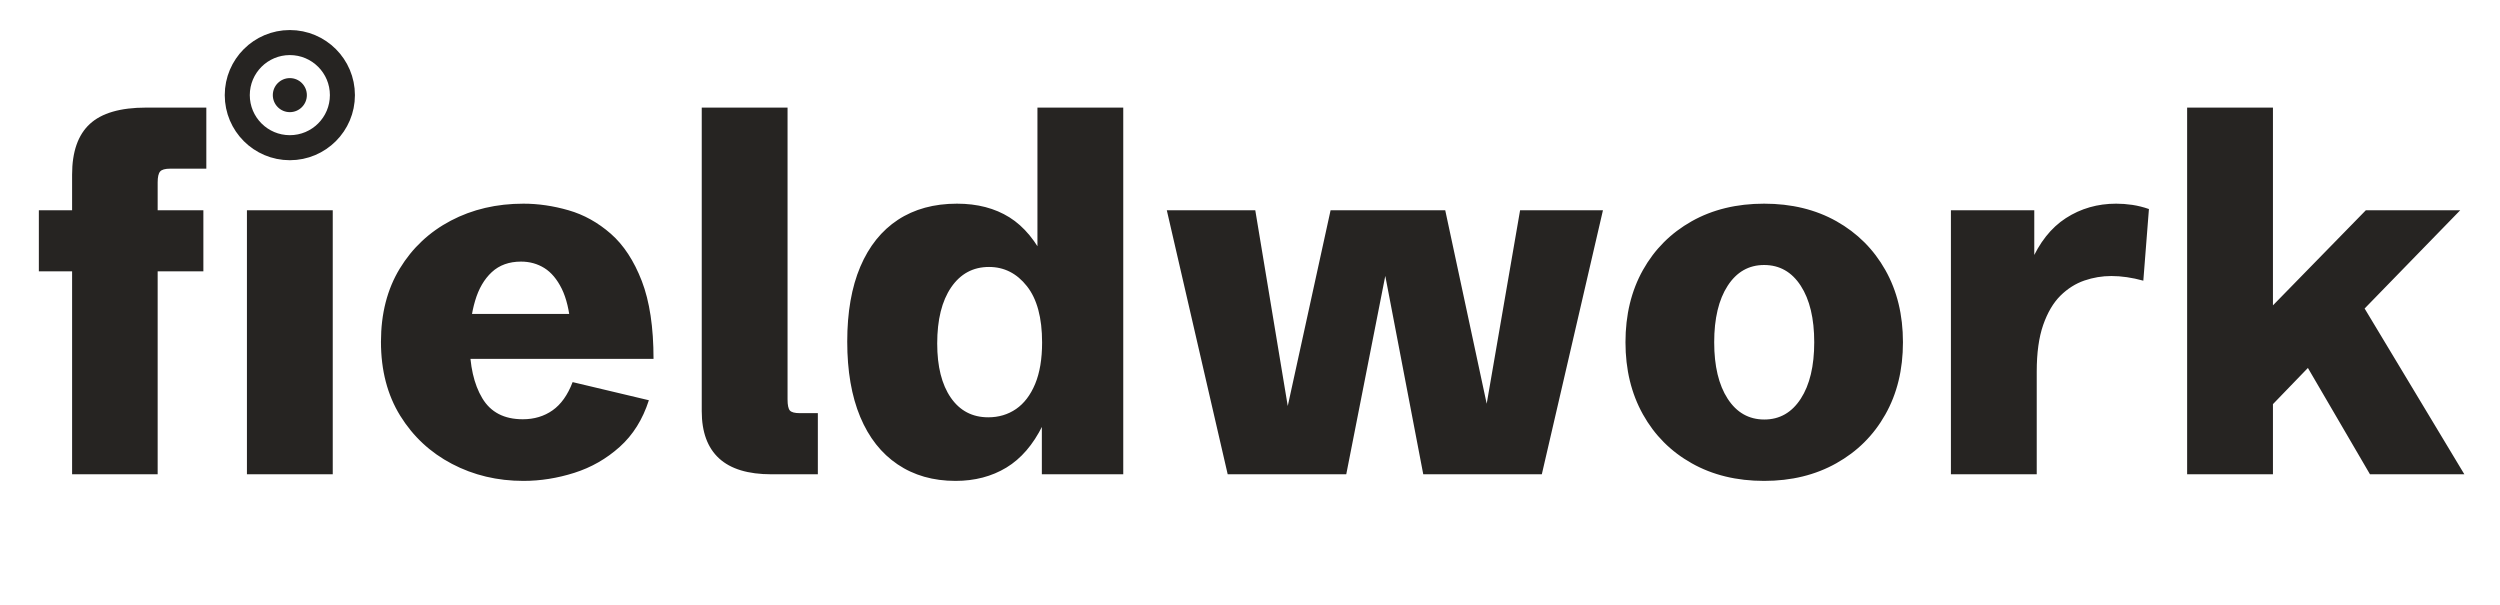
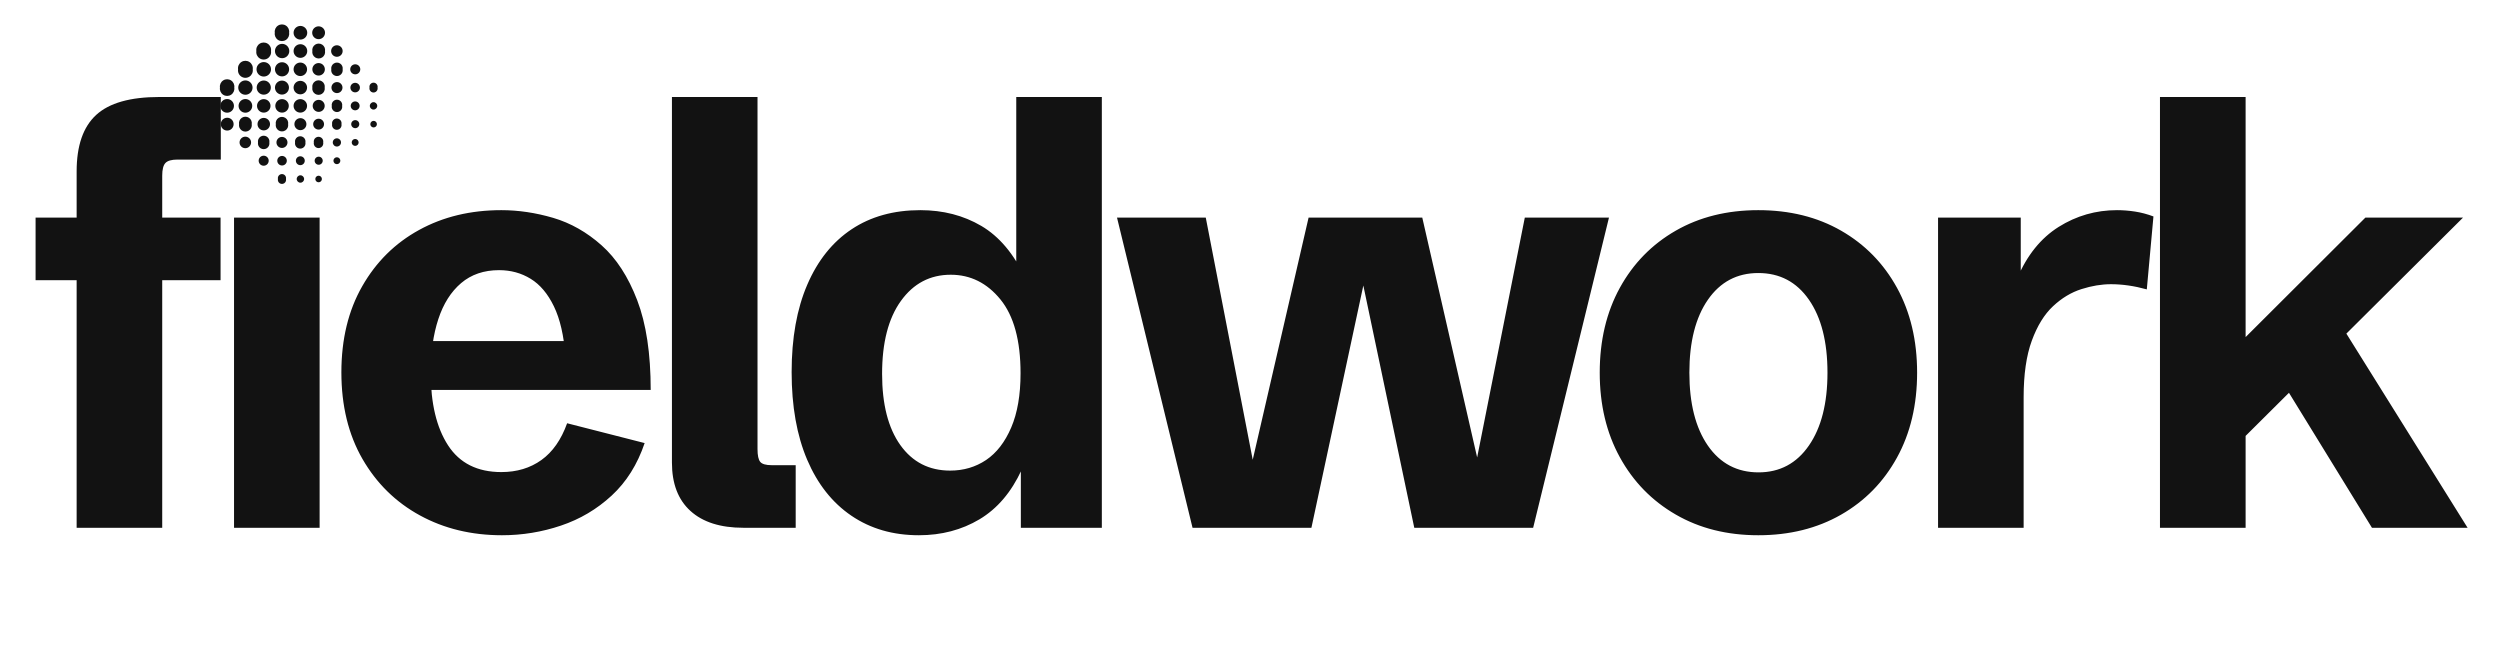
- <svg xmlns="http://www.w3.org/2000/svg" viewBox="0 0 499.33 120.73" width="499.33" height="120.73" role="img" aria-label="Fieldwork">
-   <g transform="translate(6 94.73)">
-     <path d="M25.49 0L8.40 0L8.40-59.86Q8.40-66.70 11.94-69.97Q15.48-73.24 23.19-73.24L35.21-73.24L35.21-61.04L27.98-61.04Q26.46-61.04 25.98-60.47Q25.49-59.91 25.49-58.30L25.49 0M34.62-40.53L1.76-40.53L1.76-52.73L34.62-52.73M60.46 0L43.32 0L43.32-52.73L60.46-52.73M98.55 1.32Q90.74 1.32 84.27-2.08Q77.80-5.47 73.94-11.69Q70.09-17.92 70.09-26.46Q70.09-34.91 73.85-41.09Q77.61-47.27 84.05-50.66Q90.50-54.05 98.55-54.05Q103-54.05 107.56-52.73Q112.13-51.42 115.99-48.05Q119.84-44.68 122.19-38.60Q124.53-32.52 124.53-23.05L81.07-23.05L81.07-32.03L109.25-32.03L107.98-29.64Q107.59-34.23 106.20-37.06Q104.80-39.89 102.73-41.19Q100.65-42.48 98.07-42.48Q94.50-42.48 92.23-40.38Q89.96-38.28 88.89-34.64Q87.81-31.01 87.81-26.37Q87.81-19.38 90.33-15.19Q92.84-10.99 98.41-10.99Q101.83-10.99 104.36-12.77Q106.90-14.55 108.37-18.41L123.60-14.79Q121.75-9.03 117.77-5.47Q113.79-1.90 108.71-0.29Q103.63 1.32 98.55 1.32M157.35 0L148.07 0Q141.09 0 137.63-3.17Q134.16-6.35 134.16-12.60L134.16-73.24L151.30-73.24L151.30-14.94Q151.30-13.28 151.76-12.74Q152.23-12.21 153.74-12.21L157.35-12.21M184.85 1.32Q178.16 1.32 173.28-1.98Q168.40-5.27 165.81-11.47Q163.22-17.68 163.22-26.51Q163.22-35.30 165.83-41.46Q168.45-47.61 173.35-50.83Q178.26-54.05 185.14-54.05Q191.25-54.05 195.62-51.32Q199.99-48.58 202.92-42.48L201.21-42.48L201.21-73.24L218.35-73.24L218.35 0L202.09 0L202.09-10.45L202.23-9.72Q199.40-4 195.01-1.34Q190.61 1.32 184.85 1.32M191.39-11.38Q194.52-11.38 196.94-13.04Q199.35-14.70 200.75-18.04Q202.14-21.39 202.14-26.32Q202.14-33.74 199.11-37.57Q196.08-41.41 191.54-41.41Q186.76-41.41 183.97-37.33Q181.19-33.25 181.19-26.12Q181.19-19.24 183.90-15.31Q186.61-11.38 191.39-11.38M262.89 0L239.21 0L227.05-52.73L244.72-52.73L251.71-10.60L250.54-10.60L259.76-52.73L282.66-52.73L291.70-10.55L290.33-10.55L297.61-52.73L314.16-52.73L301.95 0L278.27 0L269.24-47.17L272.17-47.17M346.35 1.32Q338.14 1.32 331.89-2.20Q325.64-5.71 322.15-11.96Q318.66-18.21 318.66-26.37Q318.66-34.57 322.15-40.80Q325.64-47.02 331.89-50.54Q338.14-54.05 346.35-54.05Q354.55-54.05 360.80-50.54Q367.05-47.02 370.56-40.80Q374.08-34.57 374.08-26.37Q374.08-18.16 370.56-11.94Q367.05-5.71 360.77-2.20Q354.50 1.32 346.35 1.32M346.39-10.94Q350.98-10.94 353.67-15.09Q356.36-19.24 356.36-26.37Q356.36-33.50 353.67-37.65Q350.98-41.80 346.35-41.80Q341.76-41.80 339.07-37.65Q336.38-33.50 336.38-26.37Q336.38-19.24 339.07-15.09Q341.76-10.94 346.39-10.94M400.80 0L383.66 0L383.66-52.73L400.31-52.73L400.31-40.58L399.58-42.24Q402.17-48.29 406.63-51.17Q411.10-54.05 416.67-54.05Q418.23-54.05 419.89-53.81Q421.55-53.56 423.21-52.98L422.09-38.67Q418.72-39.60 415.69-39.60Q412.96-39.60 410.32-38.70Q407.68-37.79 405.53-35.67Q403.39-33.54 402.09-29.83Q400.80-26.12 400.80-20.51M447.98 0L430.84 0L430.84-73.24L447.98-73.24L447.98-33.74L466.53-52.73L485.38-52.73L466.29-33.11L486.21 0L467.36 0L454.96-21.24L447.98-14.01" fill="#262422" />
-     <circle cx="51.89" cy="-75.73" r="10.5" fill="none" stroke="#262422" stroke-width="5" />
-     <circle cx="51.89" cy="-75.73" r="3.4" fill="#262422" />
+ <svg xmlns="http://www.w3.org/2000/svg" viewBox="0 0 425.04 113.73" width="425.04" height="113.73" role="img" aria-label="Fieldwork">
+   <g transform="translate(4 89.73)">
+     <path d="M23.58 0L9.03 0L9.03-60.60Q9.03-67.14 12.35-70.19Q15.67-73.24 23.10-73.24L33.54-73.24L33.54-62.60L26.17-62.60Q24.66-62.60 24.12-62.01Q23.58-61.43 23.58-59.86L23.58 0M33.50-42.09L2.05-42.09L2.05-52.73L33.50-52.73M50.34 0L35.79 0L35.79-52.73L50.34-52.73M81.34 1.27Q73.57 1.27 67.40-2.10Q61.22-5.47 57.63-11.69Q54.04-17.92 54.04-26.42Q54.04-34.86 57.58-41.06Q61.12-47.27 67.25-50.63Q73.38-54 81.24-54Q85.58-54 90.05-52.69Q94.52-51.37 98.28-48.02Q102.04-44.68 104.33-38.70Q106.63-32.71 106.63-23.44L63.37-23.44L63.37-31.74L93.64-31.74L92.13-29.15Q91.74-34.42 90.17-37.65Q88.61-40.87 86.22-42.33Q83.83-43.80 80.85-43.80Q76.99-43.80 74.40-41.60Q71.81-39.40 70.52-35.47Q69.23-31.54 69.23-26.37Q69.23-18.55 72.18-14.01Q75.13-9.47 81.24-9.47Q85.19-9.47 88.05-11.52Q90.91-13.57 92.42-17.77L105.60-14.40Q103.75-8.94 99.99-5.47Q96.23-2 91.37-0.37Q86.51 1.27 81.34 1.27M131.28 0L122.39 0Q116.54 0 113.39-2.86Q110.24-5.71 110.24-11.08L110.24-73.24L124.79-73.24L124.79-13.38Q124.79-11.77 125.25-11.21Q125.71-10.64 127.23-10.64L131.28-10.64M152.22 1.27Q145.63 1.27 140.75-2.05Q135.87-5.37 133.23-11.57Q130.59-17.77 130.59-26.46Q130.59-35.16 133.25-41.33Q135.91-47.51 140.80-50.76Q145.68-54 152.47-54Q158.28-54 162.84-51.32Q167.41-48.63 170.29-42.48L168.78-42.38L168.78-73.24L183.33-73.24L183.33 0L169.56 0L169.56-10.60L169.70-9.86Q167.07-4.15 162.53-1.44Q157.98 1.27 152.22 1.27M157.54-9.72Q160.96-9.72 163.65-11.52Q166.33-13.33 167.92-17.04Q169.51-20.75 169.51-26.27Q169.51-34.62 166.09-38.82Q162.67-43.02 157.64-43.02Q152.37-43.02 149.17-38.57Q145.97-34.13 145.97-26.17Q145.97-18.41 149.07-14.06Q152.17-9.72 157.54-9.72M218.96 0L198.75 0L185.91-52.73L201-52.73L209.54-8.69L208.32-8.69L218.48-52.73L237.81-52.73L247.92-8.54L246.46-8.54L255.24-52.73L269.55-52.73L256.66 0L236.45 0L226.53-47.17L229.07-47.17M294.94 1.27Q286.98 1.27 280.90-2.25Q274.82-5.76 271.40-11.99Q267.98-18.21 267.98-26.37Q267.98-34.57 271.40-40.80Q274.82-47.02 280.90-50.51Q286.98-54 294.94-54Q302.94-54 309.02-50.51Q315.10-47.02 318.52-40.80Q321.94-34.57 321.94-26.37Q321.94-18.16 318.52-11.94Q315.10-5.71 309-2.22Q302.89 1.27 294.94 1.27M294.98-9.42Q300.40-9.42 303.55-13.99Q306.70-18.55 306.70-26.37Q306.70-34.23 303.55-38.77Q300.40-43.31 294.94-43.31Q289.52-43.31 286.37-38.77Q283.22-34.23 283.22-26.37Q283.22-18.51 286.37-13.96Q289.52-9.42 294.98-9.42M340.05 0L325.50 0L325.50-52.73L339.56-52.73L339.56-40.87L338.97-42.43Q341.46-48.29 346-51.15Q350.54-54 355.92-54Q357.43-54 358.99-53.76Q360.55-53.52 362.12-52.93L360.99-40.53Q357.82-41.41 354.89-41.41Q352.50-41.41 349.89-40.58Q347.27-39.75 345.05-37.67Q342.83-35.60 341.44-31.81Q340.05-28.03 340.05-22.17M377.79 0L363.23 0L363.23-73.24L377.79-73.24L377.79-32.42L398.15-52.73L414.75-52.73L394.92-33.01L415.53 0L399.27 0L385.16-22.95L377.79-15.62" fill="#121212" />
+     <g transform="translate(33.06 -85.73) scale(0.28)">
+       <path d="M34.5 5.6a4.4 4.4 0 1 0 8.7 0a4.4 4.4 0 1 0 -8.7 0zM45.9 5.6a4.1 4.1 0 1 0 8.3 0a4.1 4.1 0 1 0 -8.3 0zM57.2 5.6a3.9 3.9 0 1 0 7.8 0a3.9 3.9 0 1 0 -7.8 0zM23.3 16.7a4.5 4.5 0 1 0 8.9 0a4.5 4.5 0 1 0 -8.9 0zM34.6 16.7a4.3 4.3 0 1 0 8.7 0a4.3 4.3 0 1 0 -8.7 0zM45.9 16.7a4.1 4.1 0 1 0 8.3 0a4.1 4.1 0 1 0 -8.3 0zM57.3 16.7a3.9 3.9 0 1 0 7.7 0a3.9 3.9 0 1 0 -7.7 0zM68.7 16.7a3.5 3.5 0 1 0 7.0 0a3.5 3.5 0 1 0 -7.0 0zM12.2 27.8a4.5 4.5 0 1 0 8.9 0a4.5 4.5 0 1 0 -8.9 0zM23.4 27.8a4.4 4.4 0 1 0 8.8 0a4.4 4.4 0 1 0 -8.8 0zM34.6 27.8a4.3 4.3 0 1 0 8.6 0a4.3 4.3 0 1 0 -8.6 0zM45.9 27.8a4.1 4.1 0 1 0 8.2 0a4.1 4.1 0 1 0 -8.2 0zM57.3 27.8a3.8 3.8 0 1 0 7.6 0a3.8 3.8 0 1 0 -7.6 0zM68.8 27.8a3.5 3.5 0 1 0 6.9 0a3.5 3.5 0 1 0 -6.9 0zM80.3 27.8a3.0 3.0 0 1 0 6.1 0a3.0 3.0 0 1 0 -6.1 0zM1.2 38.9a4.4 4.4 0 1 0 8.7 0a4.4 4.4 0 1 0 -8.7 0zM12.3 38.9a4.3 4.3 0 1 0 8.7 0a4.3 4.3 0 1 0 -8.7 0zM23.5 38.9a4.3 4.3 0 1 0 8.6 0a4.3 4.3 0 1 0 -8.6 0zM34.6 38.9a4.2 4.2 0 1 0 8.5 0a4.2 4.2 0 1 0 -8.5 0zM45.9 38.9a4.1 4.1 0 1 0 8.2 0a4.1 4.1 0 1 0 -8.2 0zM57.3 38.9a3.8 3.8 0 1 0 7.5 0a3.8 3.8 0 1 0 -7.5 0zM68.9 38.9a3.3 3.3 0 1 0 6.7 0a3.3 3.3 0 1 0 -6.7 0zM80.4 38.9a2.9 2.9 0 1 0 5.8 0a2.9 2.9 0 1 0 -5.8 0zM92.0 38.9a2.5 2.5 0 1 0 4.9 0a2.5 2.5 0 1 0 -4.9 0zM1.4 50.0a4.1 4.1 0 1 0 8.3 0a4.1 4.1 0 1 0 -8.3 0zM12.5 50.0a4.1 4.1 0 1 0 8.3 0a4.1 4.1 0 1 0 -8.3 0zM23.7 50.0a4.1 4.1 0 1 0 8.2 0a4.1 4.1 0 1 0 -8.2 0zM34.8 50.0a4.1 4.1 0 1 0 8.2 0a4.1 4.1 0 1 0 -8.2 0zM45.9 50.0a4.1 4.1 0 1 0 8.2 0a4.1 4.1 0 1 0 -8.2 0zM57.5 50.0a3.6 3.6 0 1 0 7.3 0a3.6 3.6 0 1 0 -7.3 0zM69.1 50.0a3.2 3.2 0 1 0 6.3 0a3.2 3.2 0 1 0 -6.3 0zM80.6 50.0a2.7 2.7 0 1 0 5.4 0a2.7 2.7 0 1 0 -5.4 0zM92.2 50.0a2.2 2.2 0 1 0 4.5 0a2.2 2.2 0 1 0 -4.5 0zM1.7 61.1a3.9 3.9 0 1 0 7.8 0a3.9 3.9 0 1 0 -7.8 0zM12.8 61.1a3.9 3.9 0 1 0 7.7 0a3.9 3.9 0 1 0 -7.7 0zM24.0 61.1a3.8 3.8 0 1 0 7.6 0a3.8 3.8 0 1 0 -7.6 0zM35.1 61.1a3.8 3.8 0 1 0 7.5 0a3.8 3.8 0 1 0 -7.5 0zM46.4 61.1a3.6 3.6 0 1 0 7.3 0a3.6 3.6 0 1 0 -7.3 0zM57.8 61.1a3.3 3.3 0 1 0 6.6 0a3.3 3.3 0 1 0 -6.6 0zM69.3 61.1a2.9 2.9 0 1 0 5.7 0a2.9 2.9 0 1 0 -5.7 0zM80.9 61.1a2.4 2.4 0 1 0 4.9 0a2.4 2.4 0 1 0 -4.9 0zM92.5 61.1a2.0 2.0 0 1 0 4.0 0a2.0 2.0 0 1 0 -4.0 0zM13.1 72.2a3.5 3.5 0 1 0 7.0 0a3.5 3.5 0 1 0 -7.0 0zM24.3 72.2a3.5 3.5 0 1 0 6.9 0a3.5 3.5 0 1 0 -6.9 0zM35.5 72.2a3.3 3.3 0 1 0 6.7 0a3.3 3.3 0 1 0 -6.7 0zM46.8 72.2a3.2 3.2 0 1 0 6.3 0a3.2 3.2 0 1 0 -6.3 0zM58.2 72.2a2.9 2.9 0 1 0 5.7 0a2.9 2.9 0 1 0 -5.7 0zM69.7 72.2a2.5 2.5 0 1 0 5.0 0a2.5 2.5 0 1 0 -5.0 0zM81.2 72.2a2.1 2.1 0 1 0 4.2 0a2.1 2.1 0 1 0 -4.2 0zM24.7 83.3a3.0 3.0 0 1 0 6.1 0a3.0 3.0 0 1 0 -6.1 0zM36.0 83.3a2.9 2.9 0 1 0 5.8 0a2.9 2.9 0 1 0 -5.8 0zM47.3 83.3a2.7 2.7 0 1 0 5.4 0a2.7 2.7 0 1 0 -5.4 0zM58.7 83.3a2.4 2.4 0 1 0 4.9 0a2.4 2.4 0 1 0 -4.9 0zM70.1 83.3a2.1 2.1 0 1 0 4.2 0a2.1 2.1 0 1 0 -4.2 0zM36.4 94.4a2.5 2.5 0 1 0 4.9 0a2.5 2.5 0 1 0 -4.9 0zM47.8 94.4a2.2 2.2 0 1 0 4.5 0a2.2 2.2 0 1 0 -4.5 0zM59.1 94.4a2.0 2.0 0 1 0 4.0 0a2.0 2.0 0 1 0 -4.0 0z" fill="#121212" />
+     </g>
  </g>
</svg>
